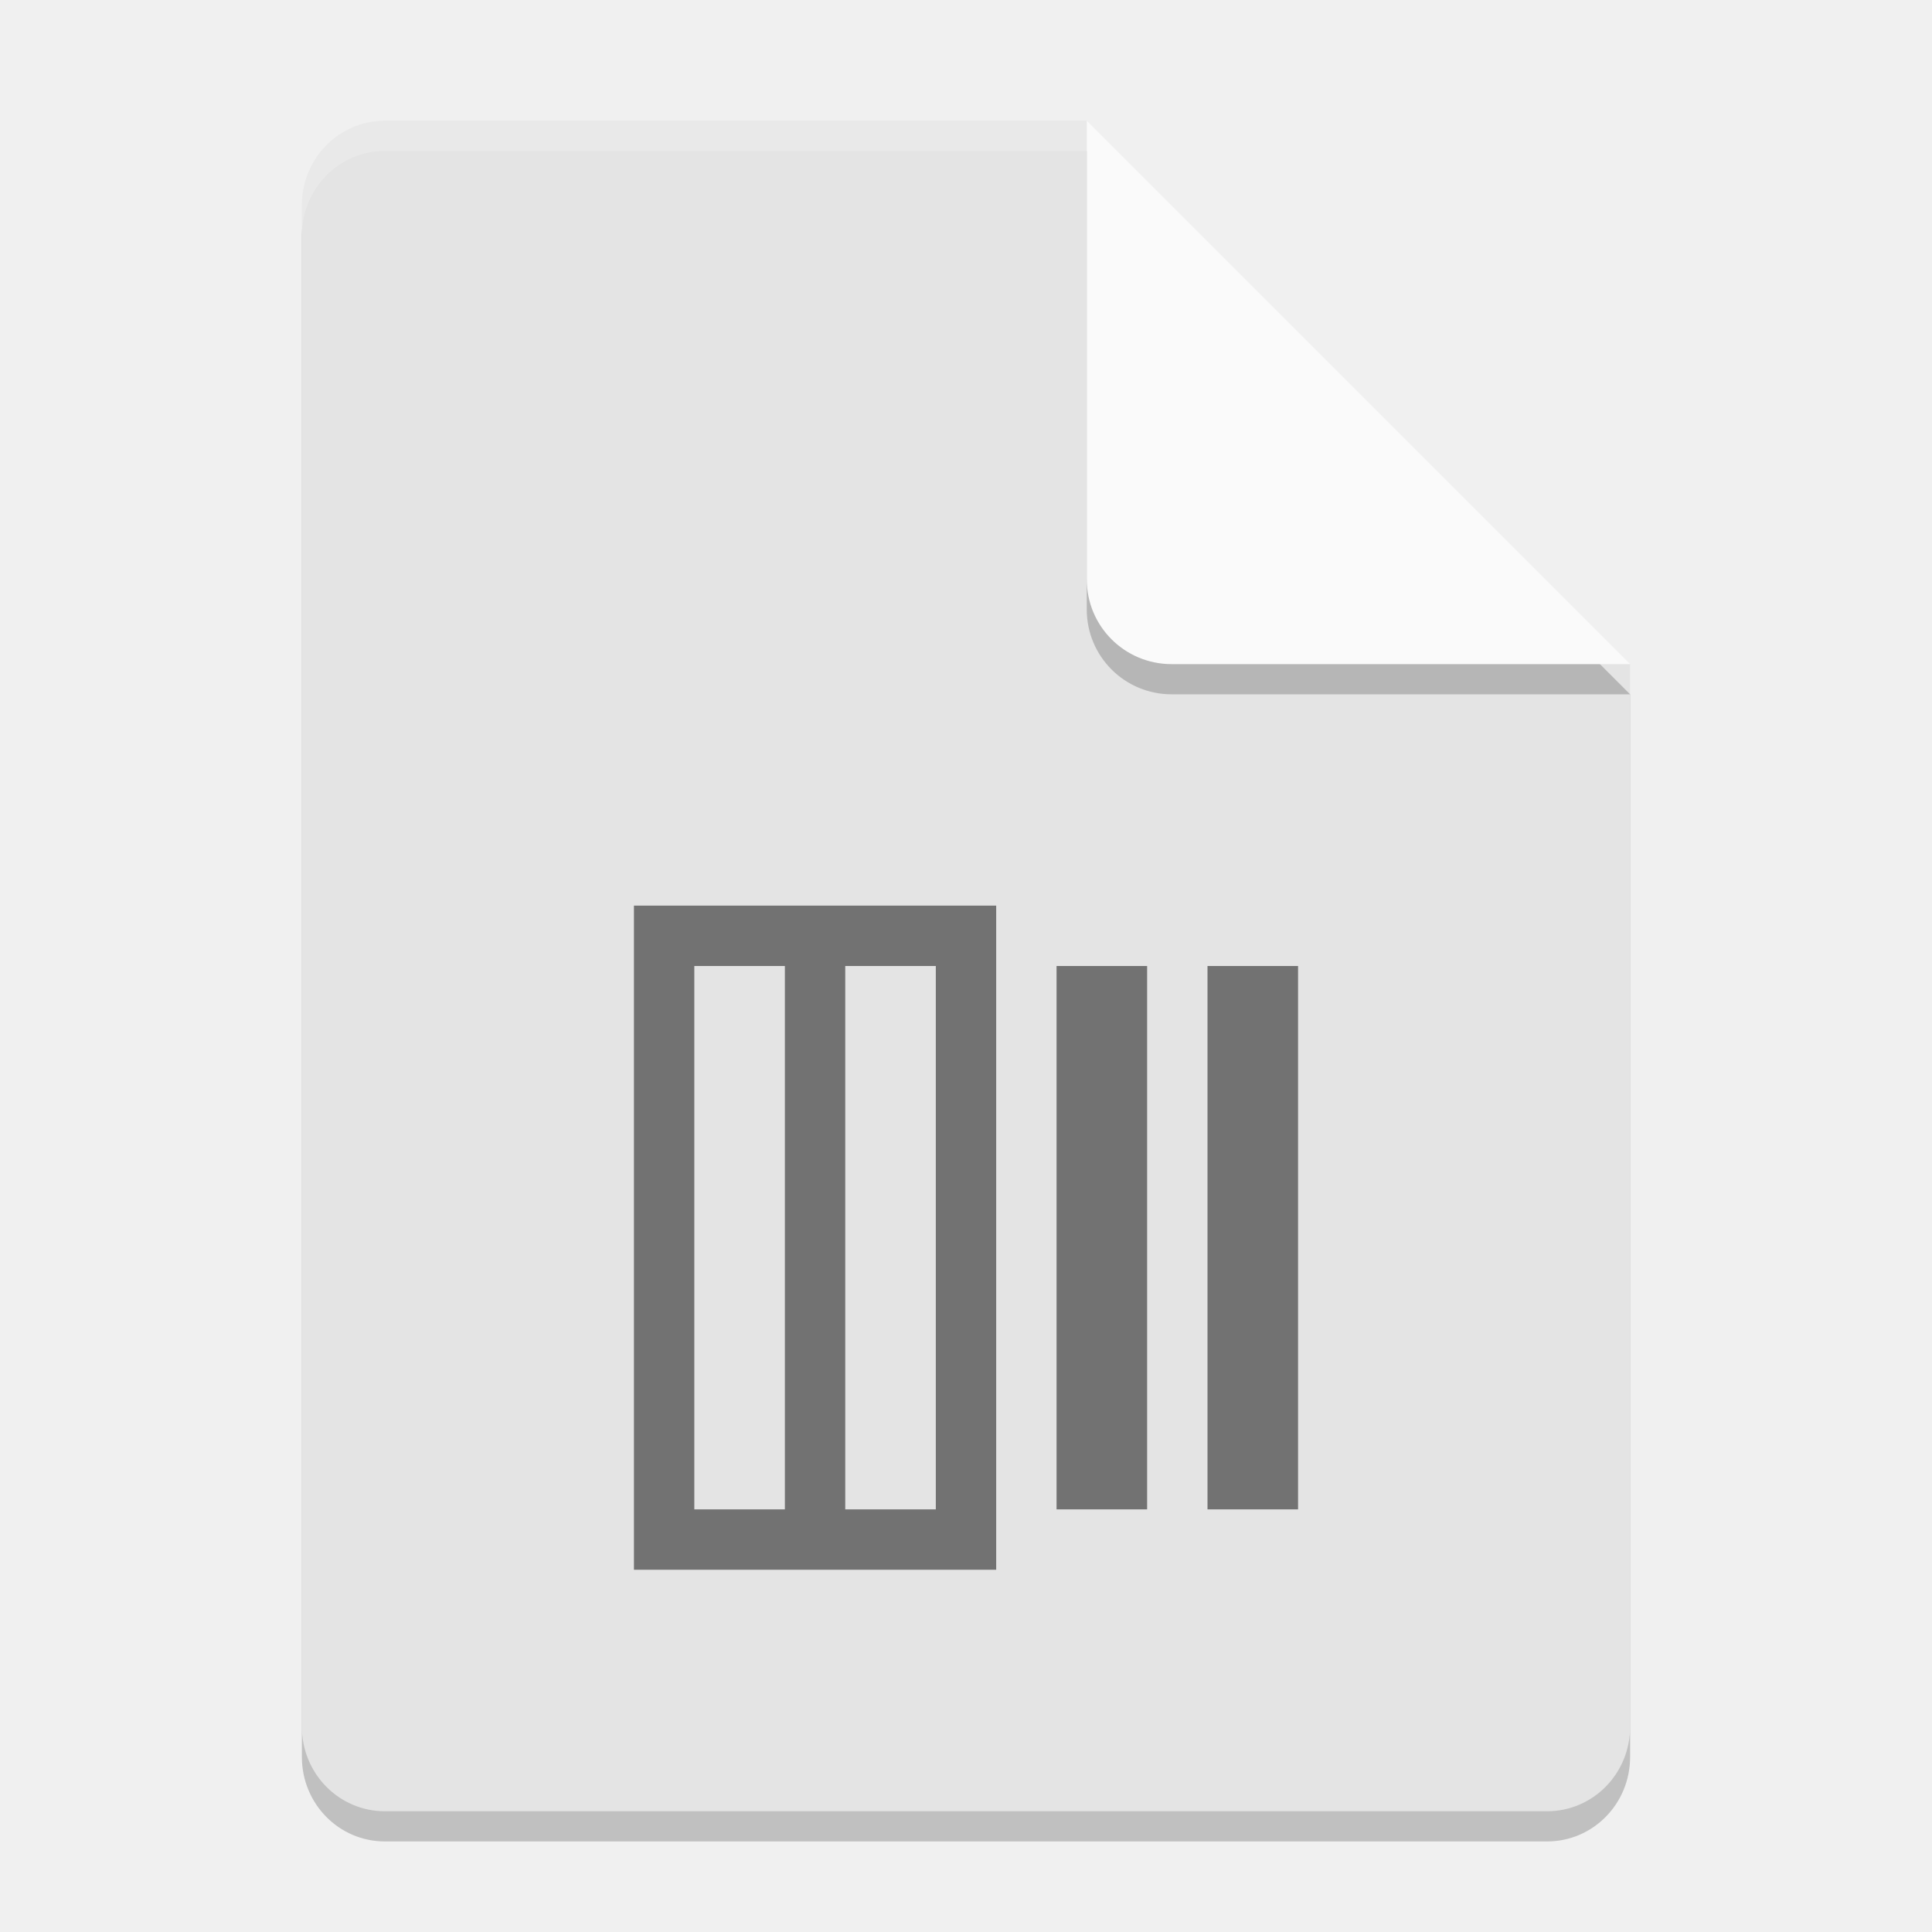
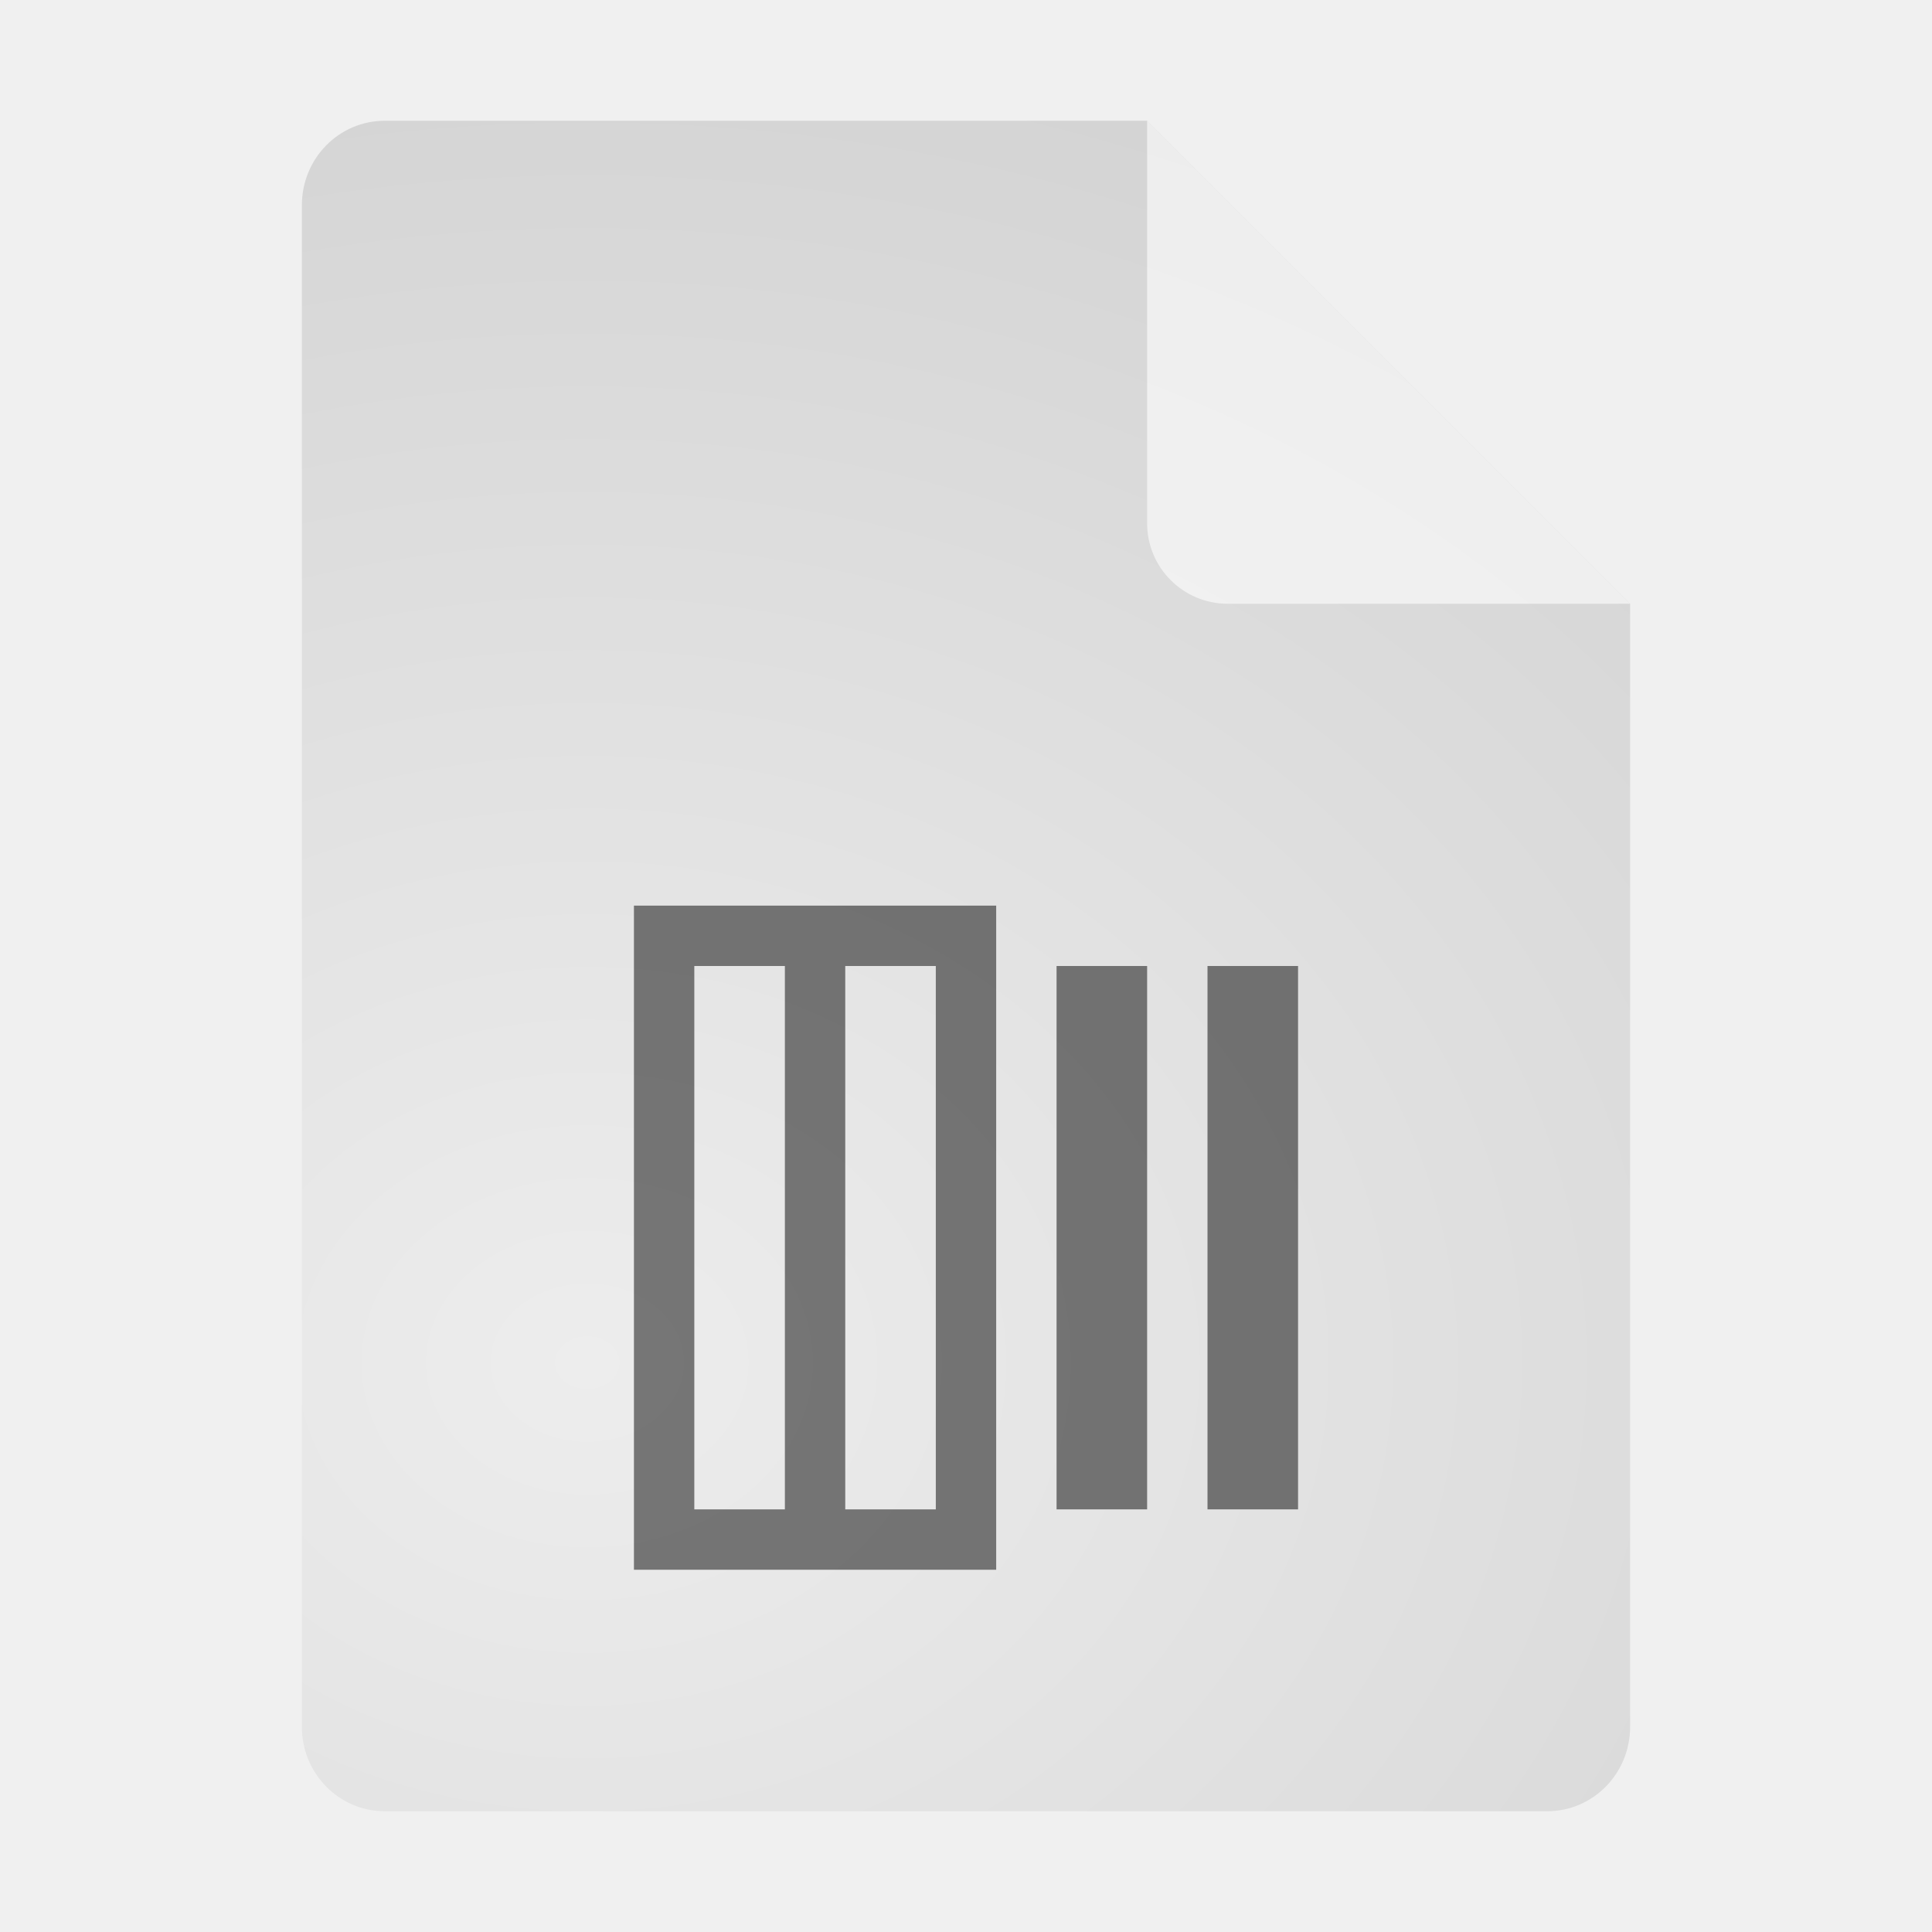
- <svg xmlns="http://www.w3.org/2000/svg" width="64" height="64" version="1.1">
-   <path style="opacity:0.2" d="M 12.75,5 C 11.226,5 10,6.249 10,7.8 v 50.4 c 0,1.55 1.226,2.8 2.75,2.8 h 38.5 C 52.772,61 54,59.75 54,58.2 V 23 L 40,19 36,5 Z" />
-   <path style="fill:#e4e4e4" d="M 12.75,4 C 11.226,4 10,5.249 10,6.8 v 50.4 c 0,1.55 1.226,2.8 2.75,2.8 h 38.5 C 52.772,60 54,58.75 54,57.2 V 22 L 40,18 36,4 Z" />
-   <path style="opacity:0.2" d="M 54,23 36,5 V 20.188 C 36,21.747 37.255,23 38.812,23 Z" />
-   <path style="fill:#fafafa" d="M 54,22 36,4 V 19.188 C 36,20.747 37.255,22 38.812,22 Z" />
-   <path style="opacity:0.2;fill:#ffffff" d="M 12.75 4 C 11.226 4 10 5.25 10 6.801 L 10 7.801 C 10 6.25 11.226 5 12.75 5 L 36 5 L 36 4 L 12.75 4 z" />
-   <path style="opacity:0.5" d="M 21,30 V 52 H 33 V 30 Z m 2,2 h 3 v 18 h -3 z m 5,0 h 3 v 18 h -3 z m 7,0 v 18 h 3 V 32 Z m 5,0 v 18 h 3 V 32 Z" />
+ <svg xmlns="http://www.w3.org/2000/svg" xmlns:xlink="http://www.w3.org/1999/xlink" width="64" height="64" version="1.1" id="svg6">
+   <defs id="defs6">
+     <radialGradient xlink:href="#linearGradient8" id="radialGradient9" cx="21.477" cy="23.352" fx="21.477" fy="23.352" r="22" gradientTransform="matrix(5.243761,-5.1735227e-8,0,4.286547,-93.16866,-54.97246)" gradientUnits="userSpaceOnUse" />
+     <linearGradient id="linearGradient8">
+       <stop style="stop-color:#ededed;stop-opacity:1;" offset="0" id="stop8" />
+       <stop style="stop-color:#b7b7b7;stop-opacity:1;" offset="1" id="stop9" />
+     </linearGradient>
+   </defs>
+   <g id="g1">
+     <g id="g2">
+       <path style="fill:url(#radialGradient9);fill-opacity:1" d="M 12.75,4 C 11.226,4 10,5.249 10,6.8 v 50.4 c 0,1.551 1.226,2.8 2.75,2.8 h 38.5 C 52.773,60 54,58.751 54,57.2 V 20 L 38,4 Z" id="path2" />
+       <path style="opacity:0.593;fill:#ffffff;fill-opacity:1" d="M 38,4 V 17.333 C 38,18.806 39.194,20 40.667,20 H 54 Z" id="path4" />
+     </g>
+   </g>
+   <path style="opacity:0.5" d="M 21,30 V 52 H 33 V 30 Z m 2,2 h 3 v 18 h -3 z m 5,0 h 3 v 18 h -3 z m 7,0 v 18 h 3 V 32 Z m 5,0 v 18 h 3 V 32 Z" id="path6" />
</svg>
